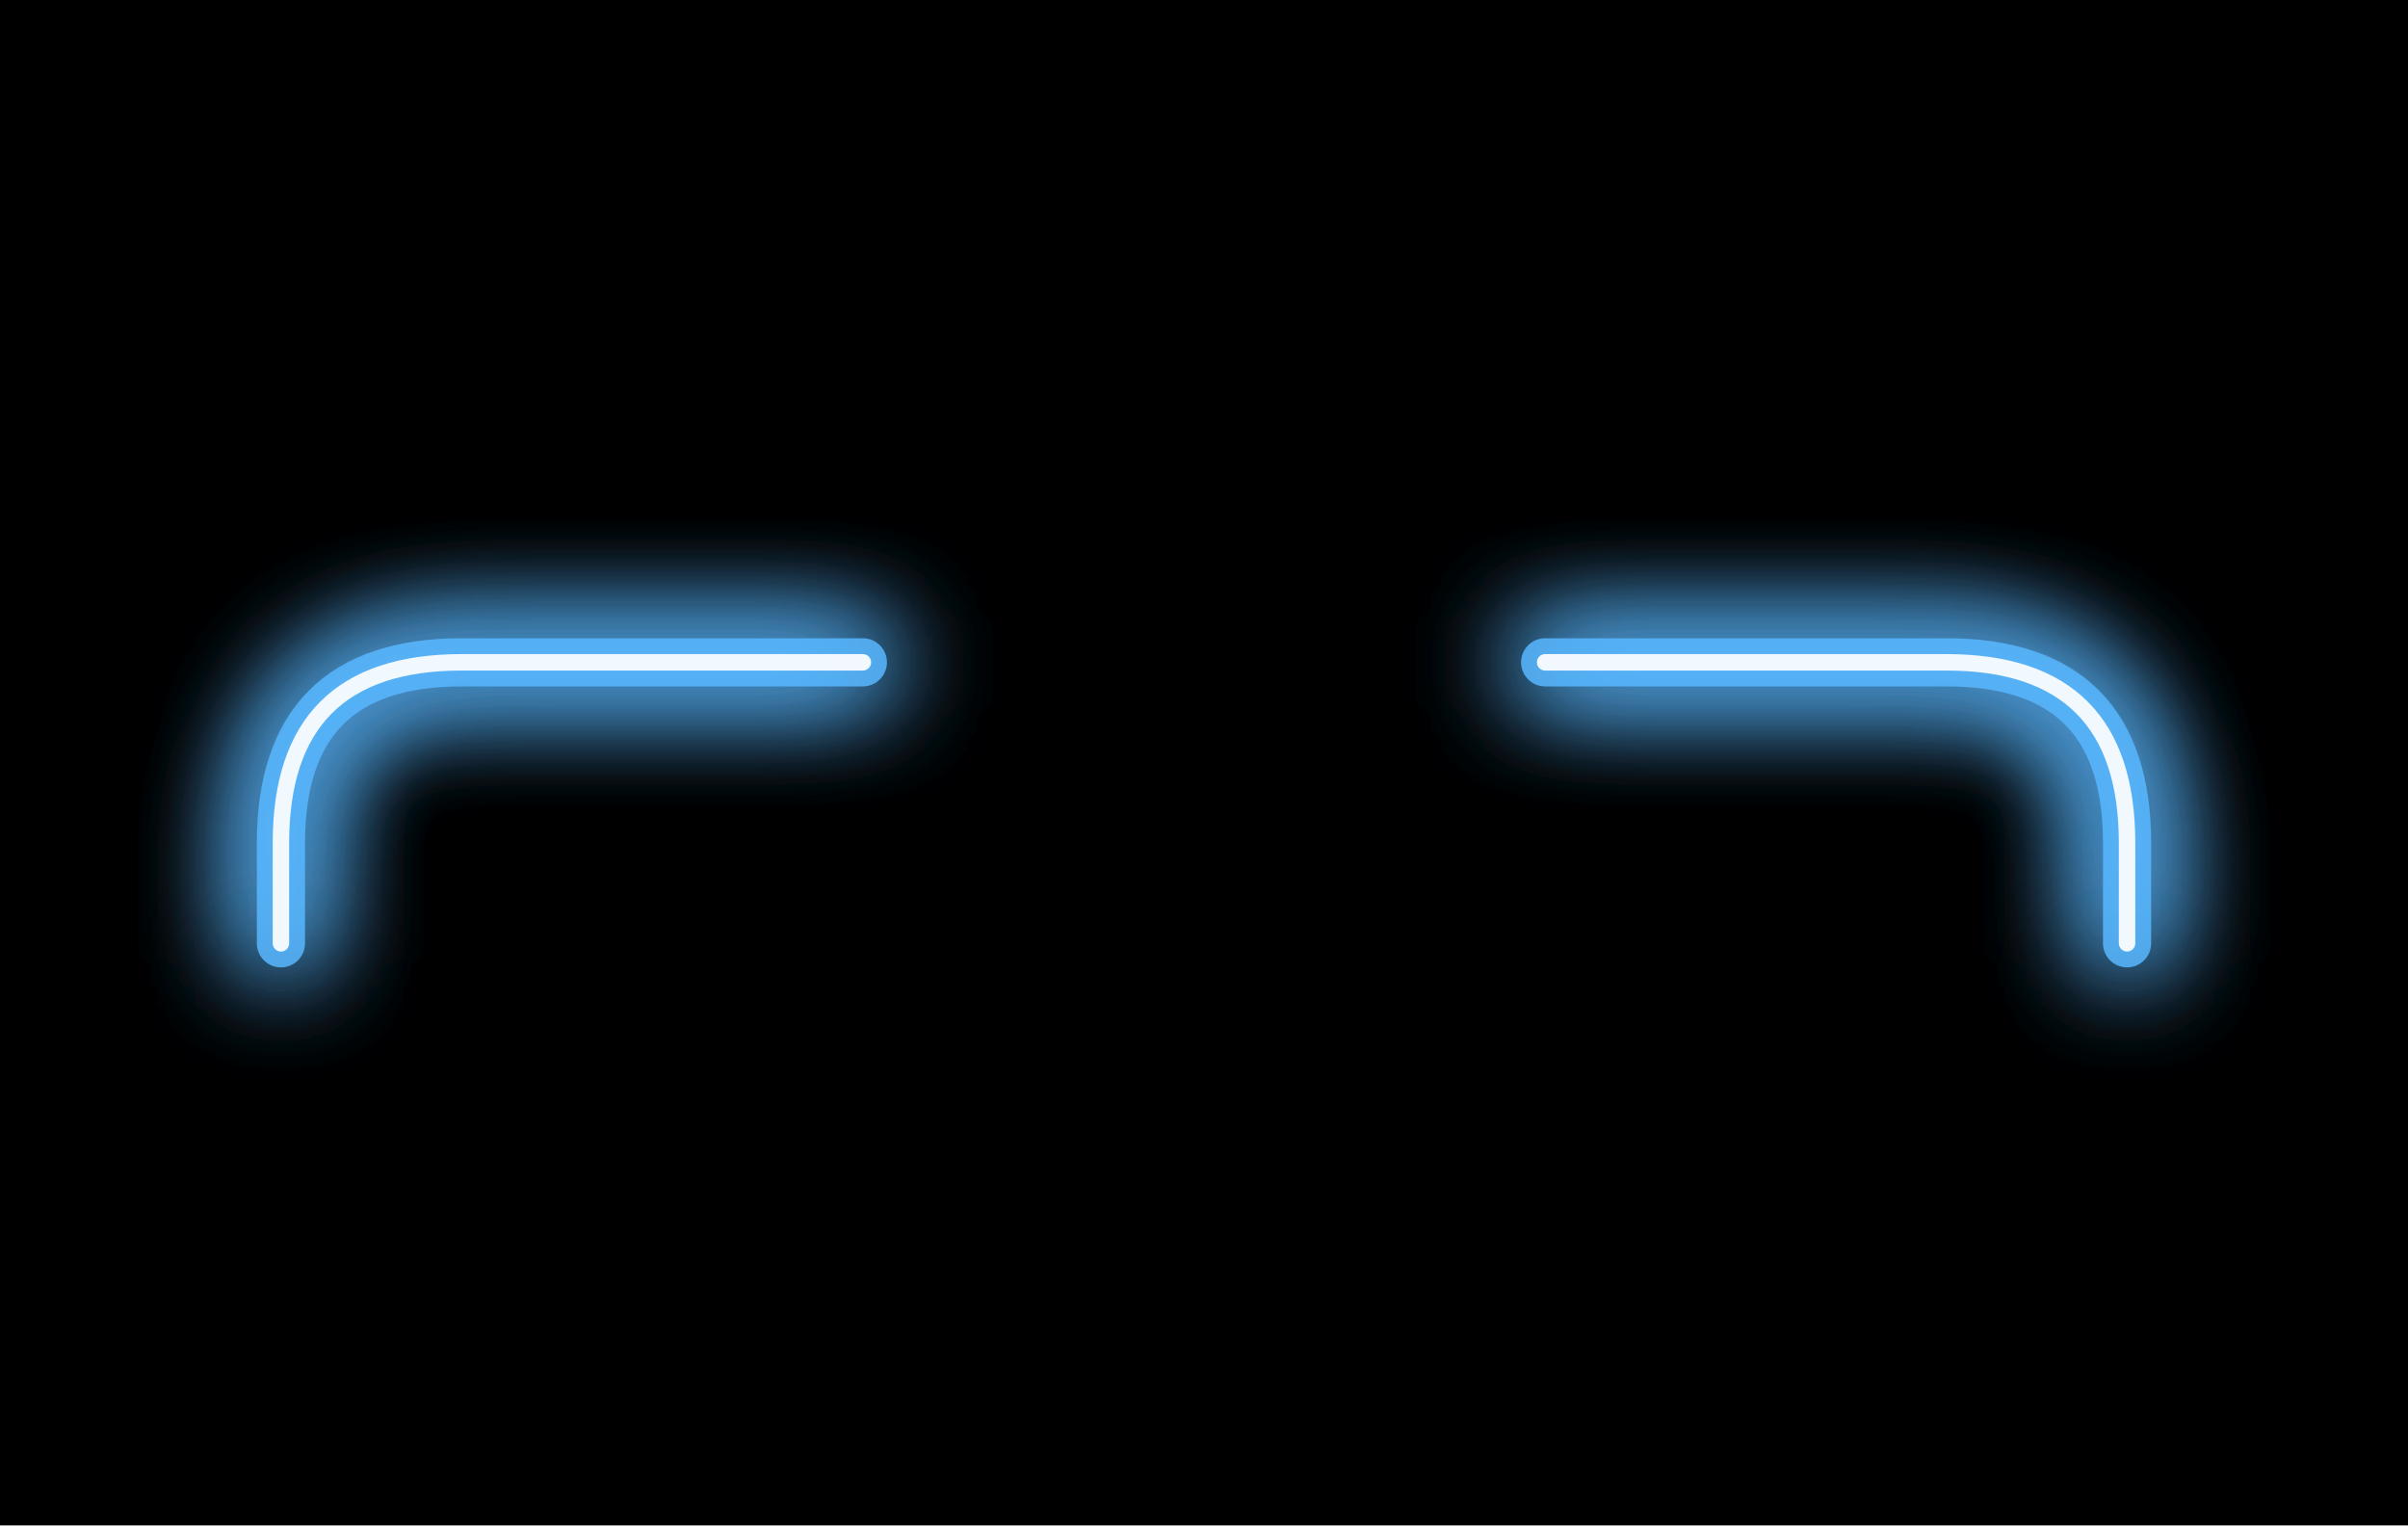
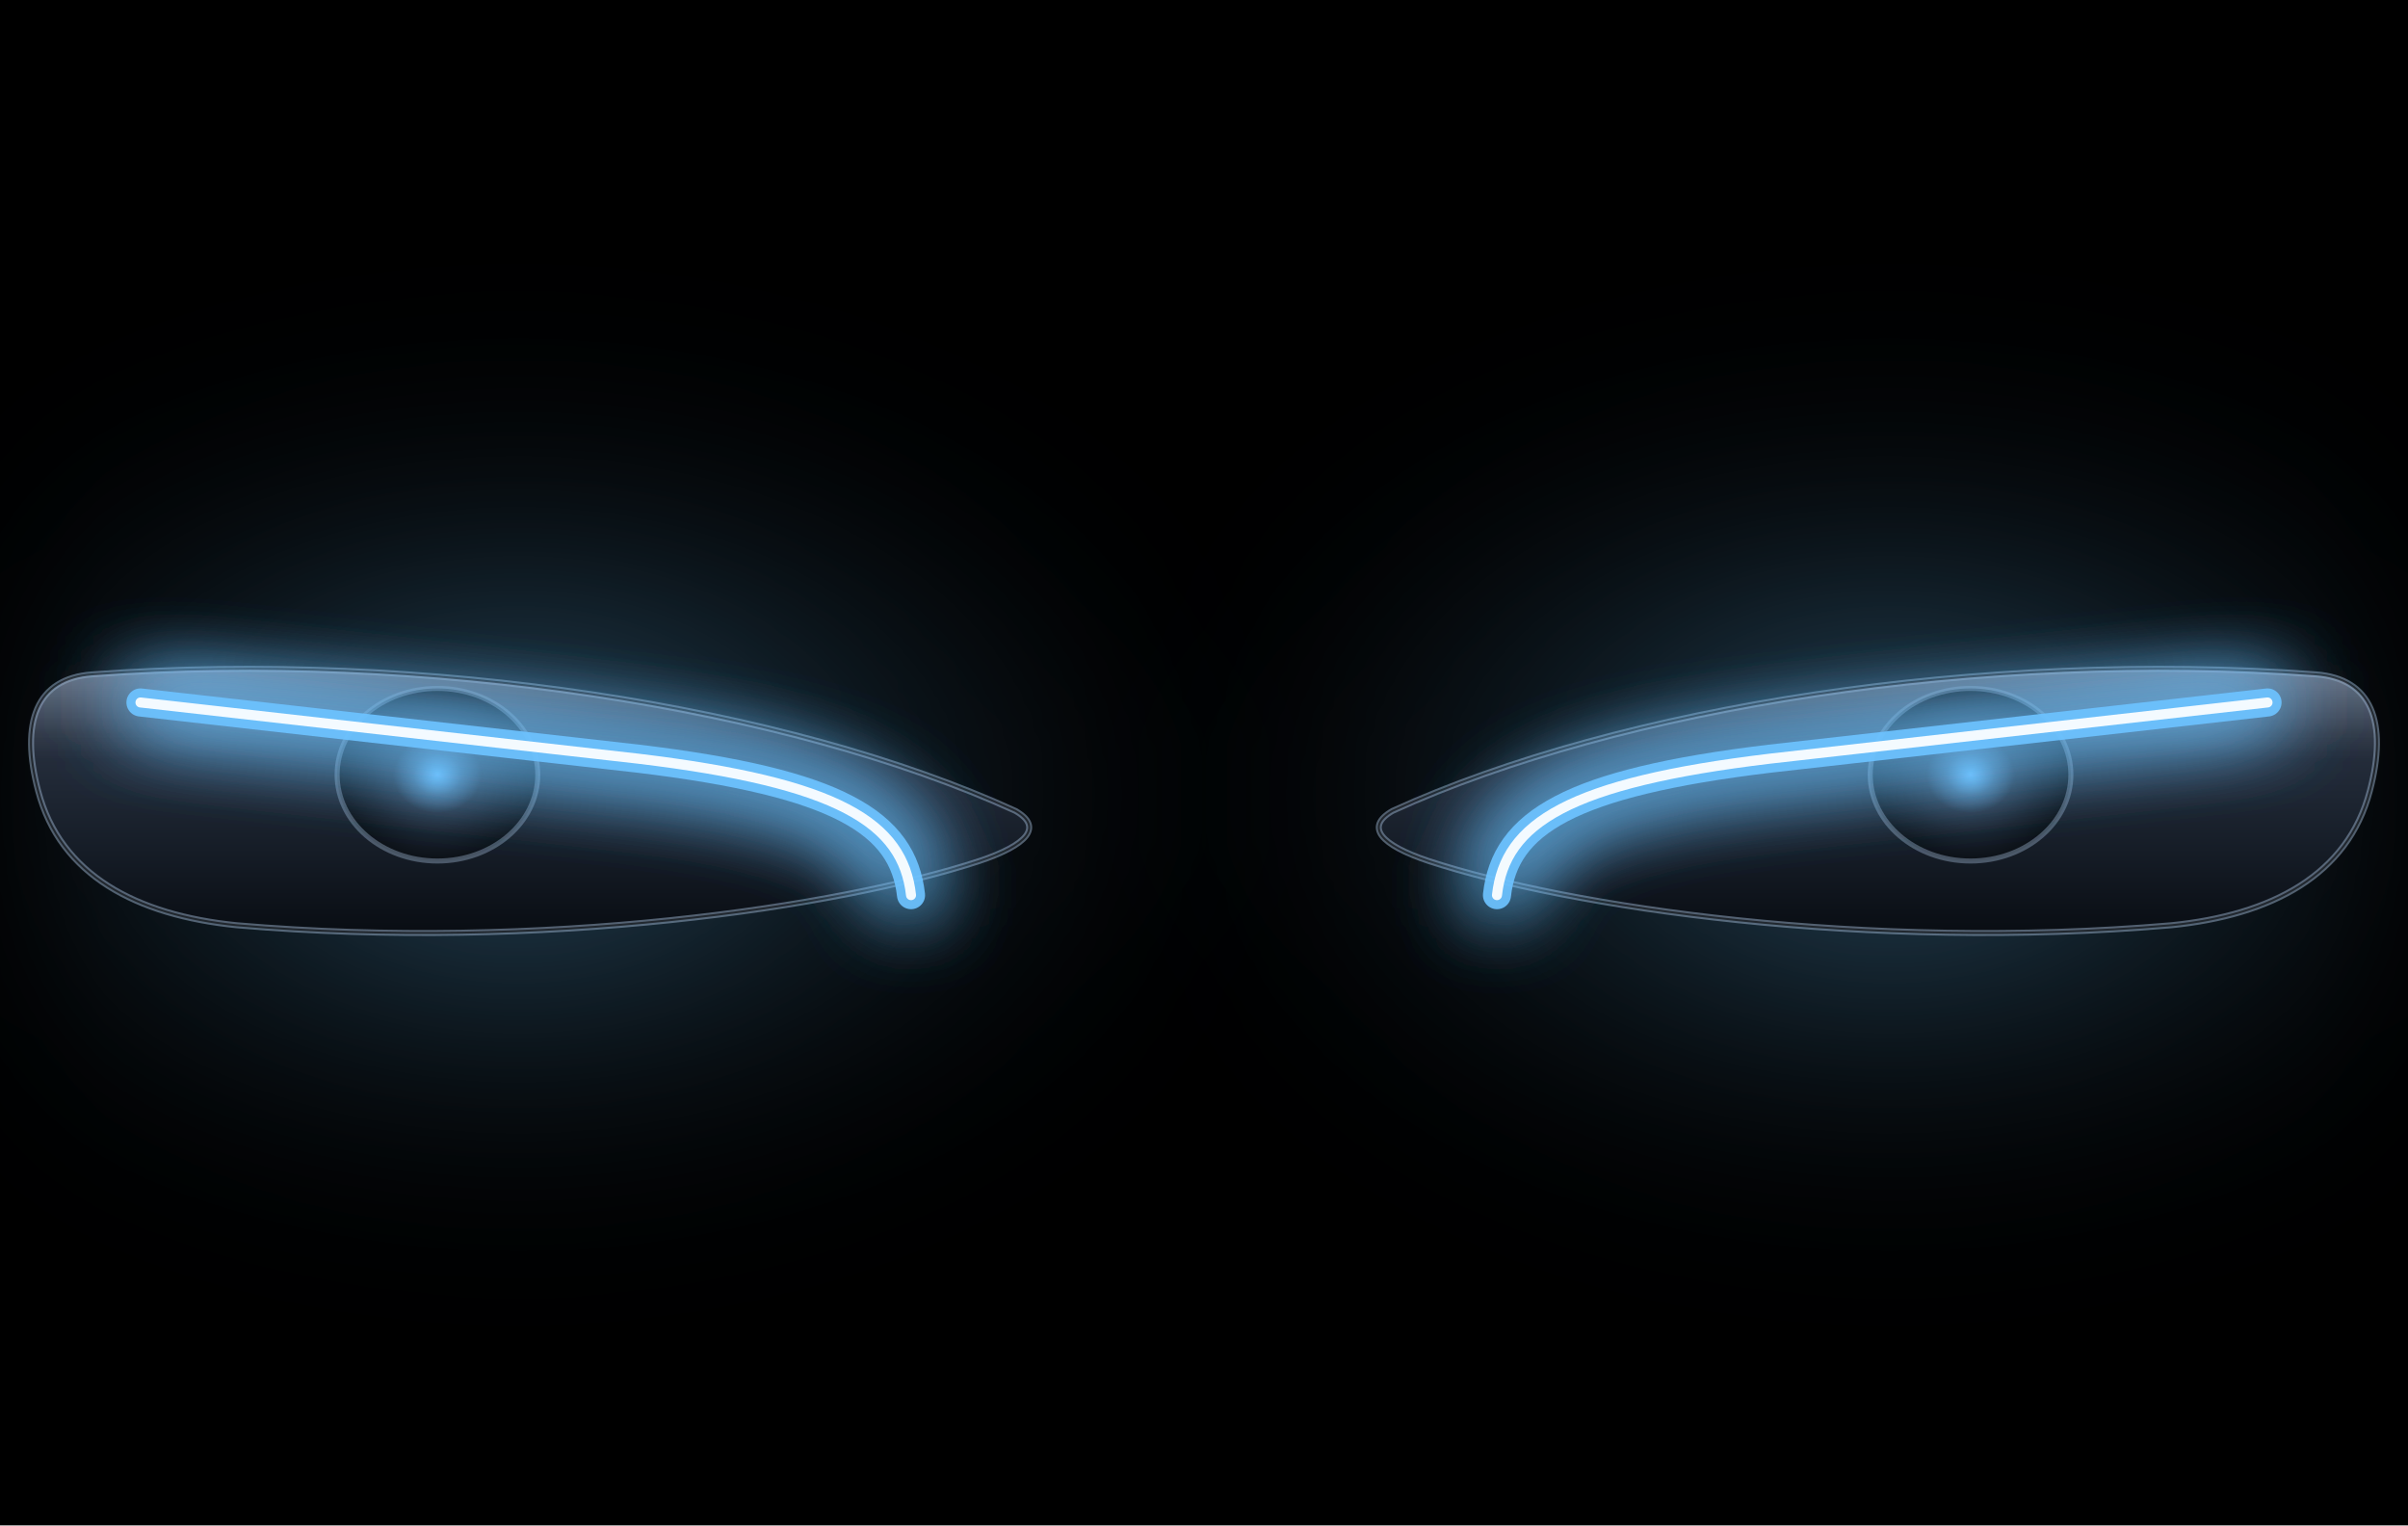
<svg xmlns="http://www.w3.org/2000/svg" viewBox="0 0 1200 760" width="1200" height="760">
  <rect width="1200" height="760" fill="#000" />
  <defs>
-     <filter id="glow" x="-70%" y="-70%" width="240%" height="240%">
-       <feGaussianBlur stdDeviation="26" result="b" />
+     <linearGradient id="body" x1="0" y1="0" x2="0" y2="1">
+       <stop offset="0" stop-color="#44536b" />
+       <stop offset=".25" stop-color="#27303f" />
+       <stop offset=".70" stop-color="#151c26" />
+       <stop offset="1" stop-color="#090d13" />
+     </linearGradient>
+     <linearGradient id="sheen" x1="0" y1="0" x2="0" y2="1">
+       <stop offset="0" stop-color="#ffffff" stop-opacity=".20" />
+       <stop offset=".34" stop-color="#ffffff" stop-opacity="0" />
+     </linearGradient>
+     <radialGradient id="lens">
+       <stop offset="0" stop-color="#3d5068" />
+       <stop offset=".70" stop-color="#18202b" />
+       <stop offset="1" stop-color="#0b1016" />
+     </radialGradient>
+     <radialGradient id="bulb">
+       <stop offset="0" stop-color="#6cc2ff" stop-opacity=".95" />
+       <stop offset=".55" stop-color="#6cc2ff" stop-opacity=".32" />
+       <stop offset="1" stop-color="#6cc2ff" stop-opacity="0" />
+     </radialGradient>
+     <radialGradient id="bloom">
+       <stop offset="0" stop-color="#6cc2ff" stop-opacity=".50" />
+       <stop offset=".45" stop-color="#6cc2ff" stop-opacity=".16" />
+       <stop offset="1" stop-color="#6cc2ff" stop-opacity="0" />
+     </radialGradient>
+     <filter id="glow" x="-80%" y="-80%" width="260%" height="260%">
+       <feGaussianBlur stdDeviation="20" result="b" />
      <feMerge>
        <feMergeNode in="b" />
        <feMergeNode in="b" />
        <feMergeNode in="b" />
      </feMerge>
    </filter>
+     <filter id="soft" x="-60%" y="-60%" width="220%" height="220%">
+       <feGaussianBlur stdDeviation="55" />
+     </filter>
  </defs>
-   <g filter="url(#glow)" fill="none" stroke="#58b7ff" stroke-width="24" stroke-linecap="round" stroke-linejoin="round">
-     <path d="M430 330 L230 330 Q140 330 140 420 L140 470" />
-     <g transform="translate(1200,0) scale(-1,1)">
-       <path d="M430 330 L230 330 Q140 330 140 420 L140 470" />
+   <g transform="translate(82,0)">
+     <ellipse cx="860" cy="396" rx="330" ry="190" fill="url(#bloom)" filter="url(#soft)" />
+     <path d="M 612 404 C 726 352 906 324 1072 336 C 1100 338 1108 360 1099 394 C 1088 436 1050 456 1000 461 C 848 474 700 452 630 429 C 606 421 598 412 612 404 Z" fill="url(#body)" />
+     <path d="M 612 404 C 726 352 906 324 1072 336 C 1100 338 1108 360 1099 394 C 1088 436 1050 456 1000 461 C 848 474 700 452 630 429 C 606 421 598 412 612 404 Z" fill="url(#sheen)" />
+     <path d="M 612 404 C 726 352 906 324 1072 336 C 1100 338 1108 360 1099 394 C 1088 436 1050 456 1000 461 C 848 474 700 452 630 429 C 606 421 598 412 612 404 Z" fill="none" stroke="#8ea4bd" stroke-width="3" opacity=".55" />
+     <path d="M 612 404 C 726 352 906 324 1072 336 C 1100 338 1108 360 1099 394 C 1088 436 1050 456 1000 461 C 848 474 700 452 630 429 C 606 421 598 412 612 404 Z" fill="none" stroke="#000" stroke-width="1" opacity=".6" />
+     <ellipse cx="900" cy="386" rx="50" ry="43" fill="url(#lens)" />
+     <ellipse cx="900" cy="386" rx="50" ry="43" fill="none" stroke="#8ea4bd" stroke-width="2.5" opacity=".45" />
+     <ellipse cx="900" cy="386" rx="22" ry="19" fill="url(#bulb)" />
+     <g filter="url(#glow)" fill="none" stroke="#6cc2ff" stroke-width="14" stroke-linecap="round" stroke-linejoin="round">
+       <path d="M1048 350 L800 378 C 700 390 668 410 664 446" />
+     </g>
+     <g fill="none" stroke="#6cc2ff" stroke-width="14" opacity=".92" stroke-linecap="round" stroke-linejoin="round">
+       <path d="M1048 350 L800 378 C 700 390 668 410 664 446" />
+     </g>
+     <g fill="none" stroke="#ffffff" stroke-width="5.0" opacity=".92" stroke-linecap="round" stroke-linejoin="round">
+       <path d="M1048 350 L800 378 C 700 390 668 410 664 446" />
    </g>
  </g>
-   <g fill="none" stroke="#58b7ff" stroke-width="24" opacity=".85" stroke-linecap="round" stroke-linejoin="round">
-     <path d="M430 330 L230 330 Q140 330 140 420 L140 470" />
-     <g transform="translate(1200,0) scale(-1,1)">
-       <path d="M430 330 L230 330 Q140 330 140 420 L140 470" />
-     </g>
-   </g>
-   <g fill="none" stroke="#ffffff" stroke-width="8.2" opacity=".92" stroke-linecap="round" stroke-linejoin="round">
-     <path d="M430 330 L230 330 Q140 330 140 420 L140 470" />
-     <g transform="translate(1200,0) scale(-1,1)">
-       <path d="M430 330 L230 330 Q140 330 140 420 L140 470" />
+   <g transform="translate(1200,0) scale(-1,1)">
+     <g transform="translate(82,0)">
+       <ellipse cx="860" cy="396" rx="330" ry="190" fill="url(#bloom)" filter="url(#soft)" />
+       <path d="M 612 404 C 726 352 906 324 1072 336 C 1100 338 1108 360 1099 394 C 1088 436 1050 456 1000 461 C 848 474 700 452 630 429 C 606 421 598 412 612 404 Z" fill="url(#body)" />
+       <path d="M 612 404 C 726 352 906 324 1072 336 C 1100 338 1108 360 1099 394 C 1088 436 1050 456 1000 461 C 848 474 700 452 630 429 C 606 421 598 412 612 404 Z" fill="url(#sheen)" />
+       <path d="M 612 404 C 726 352 906 324 1072 336 C 1100 338 1108 360 1099 394 C 1088 436 1050 456 1000 461 C 848 474 700 452 630 429 C 606 421 598 412 612 404 Z" fill="none" stroke="#8ea4bd" stroke-width="3" opacity=".55" />
+       <path d="M 612 404 C 726 352 906 324 1072 336 C 1100 338 1108 360 1099 394 C 1088 436 1050 456 1000 461 C 848 474 700 452 630 429 C 606 421 598 412 612 404 Z" fill="none" stroke="#000" stroke-width="1" opacity=".6" />
+       <ellipse cx="900" cy="386" rx="50" ry="43" fill="url(#lens)" />
+       <ellipse cx="900" cy="386" rx="50" ry="43" fill="none" stroke="#8ea4bd" stroke-width="2.5" opacity=".45" />
+       <ellipse cx="900" cy="386" rx="22" ry="19" fill="url(#bulb)" />
+       <g filter="url(#glow)" fill="none" stroke="#6cc2ff" stroke-width="14" stroke-linecap="round" stroke-linejoin="round">
+         <path d="M1048 350 L800 378 C 700 390 668 410 664 446" />
+       </g>
+       <g fill="none" stroke="#6cc2ff" stroke-width="14" opacity=".92" stroke-linecap="round" stroke-linejoin="round">
+         <path d="M1048 350 L800 378 C 700 390 668 410 664 446" />
+       </g>
+       <g fill="none" stroke="#ffffff" stroke-width="5.0" opacity=".92" stroke-linecap="round" stroke-linejoin="round">
+         <path d="M1048 350 L800 378 C 700 390 668 410 664 446" />
+       </g>
    </g>
  </g>
</svg>
